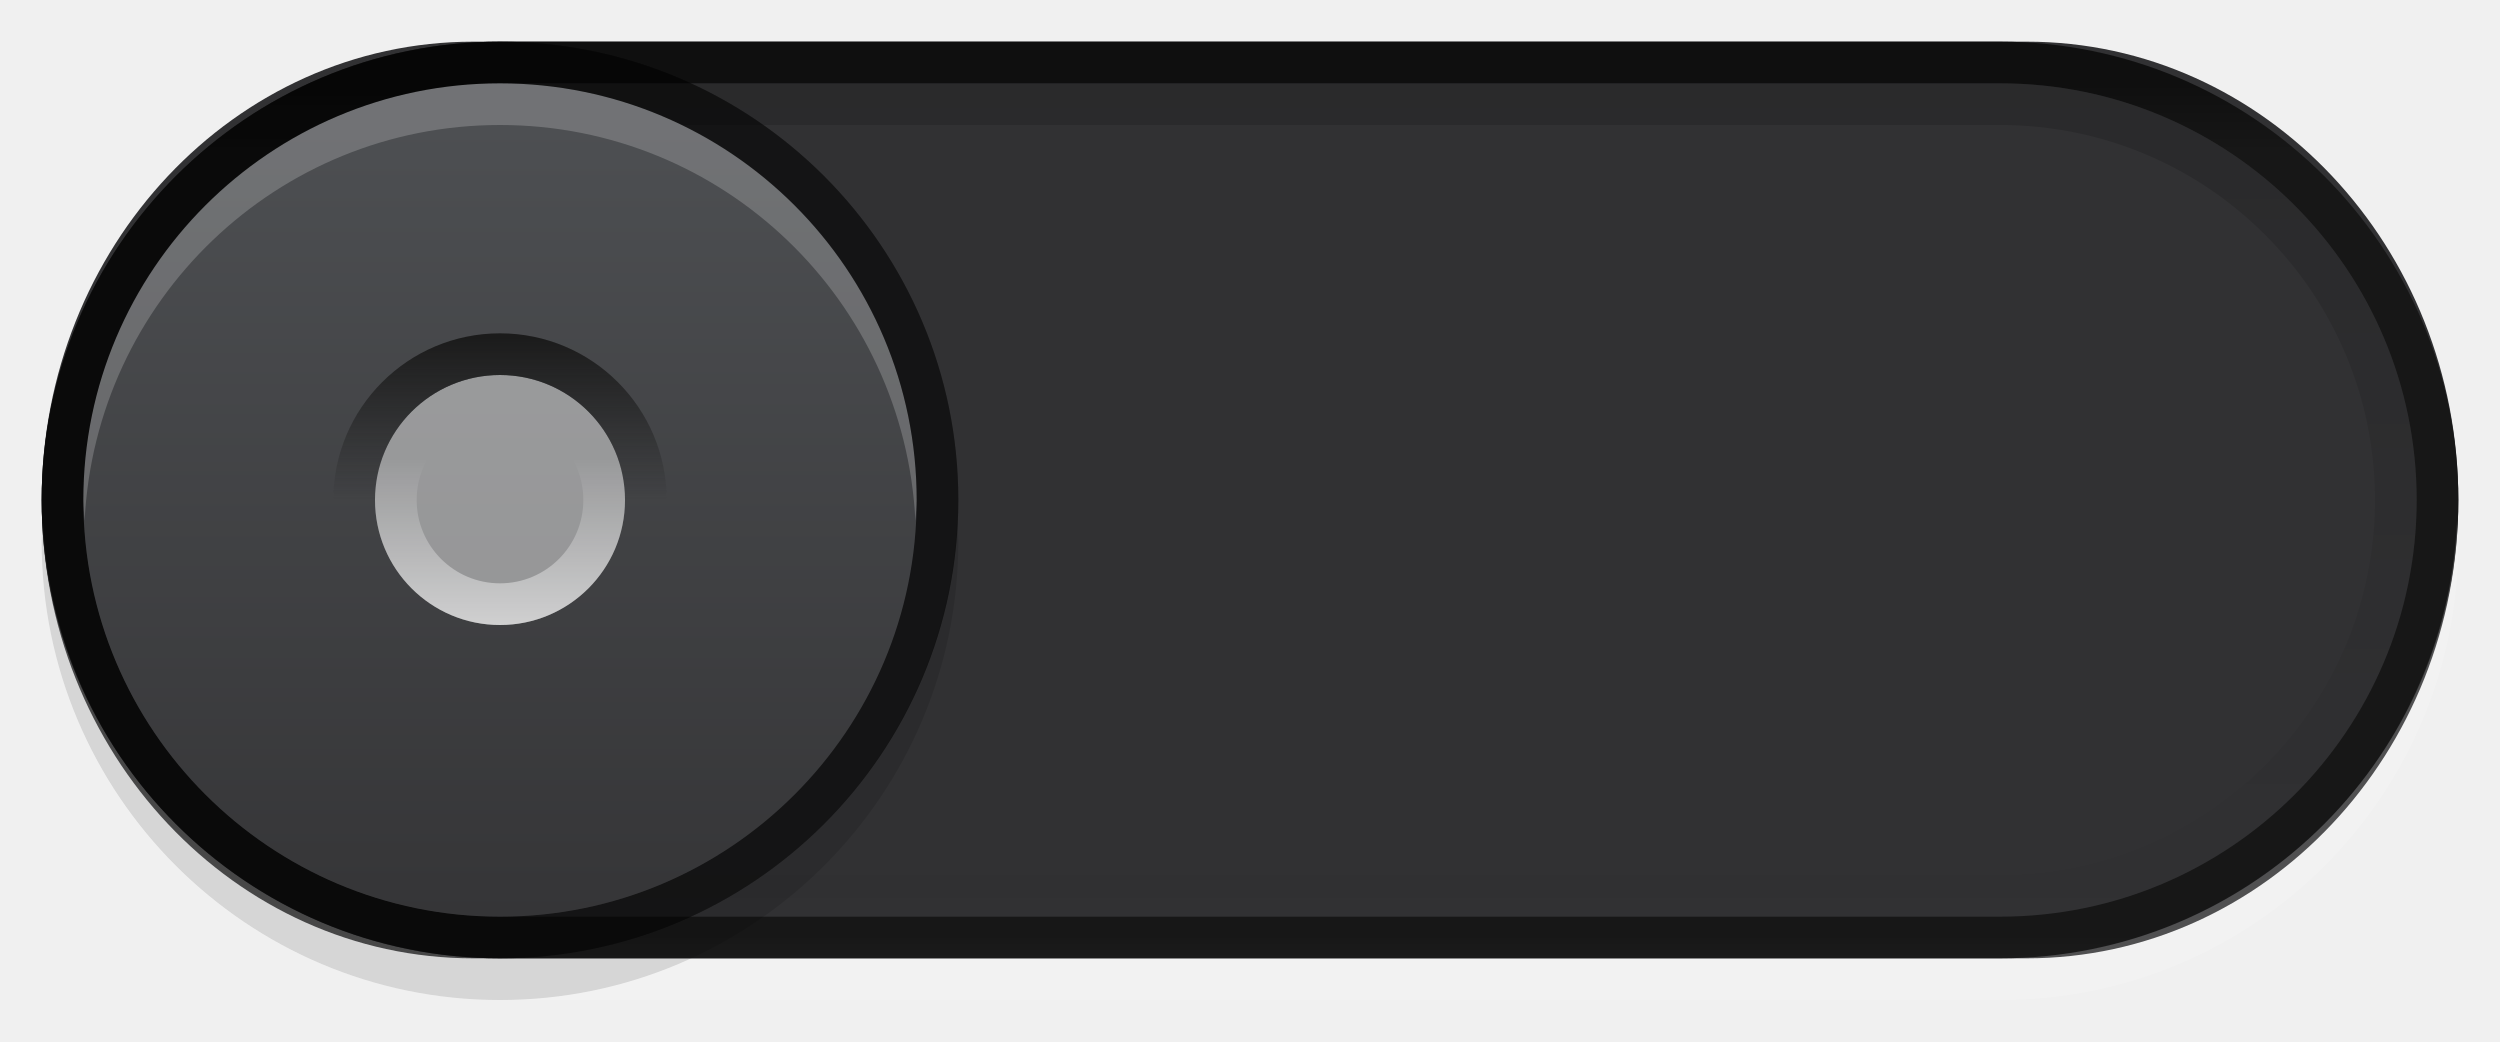
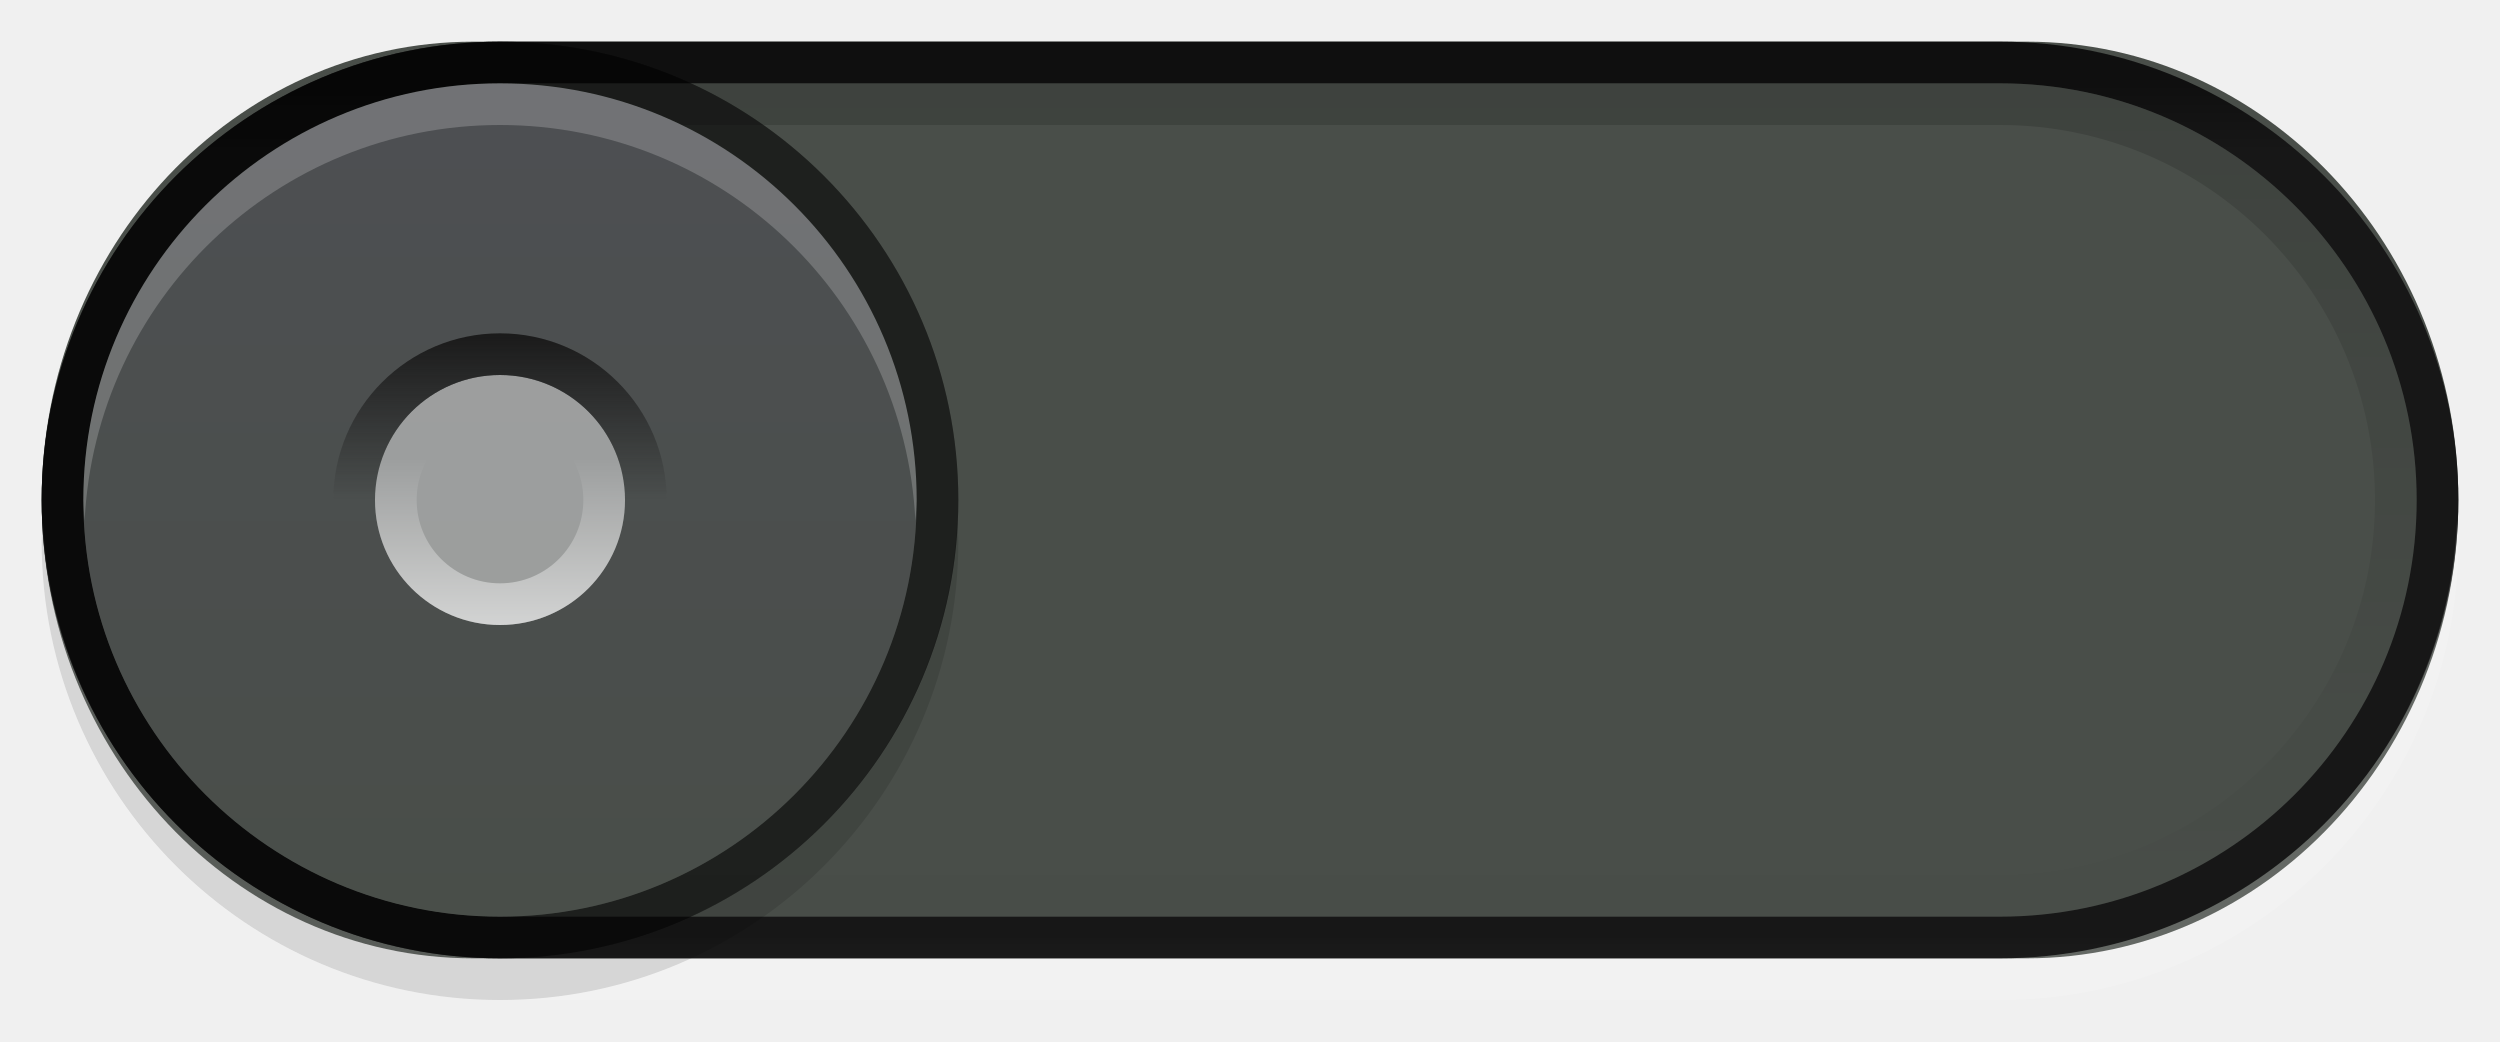
<svg xmlns="http://www.w3.org/2000/svg" xmlns:xlink="http://www.w3.org/1999/xlink" width="60" height="25" id="svg7539" version="1.1">
  <defs id="defs7541">
    <linearGradient id="linearGradient4695-1-4-3-5-0-6">
      <stop id="stop4697-9-9-7-0-1-5" style="stop-color:#000000;stop-opacity:1;" offset="0" />
      <stop id="stop4699-5-8-9-0-4-0" style="stop-color:#000000;stop-opacity:0" offset="1" />
    </linearGradient>
    <linearGradient xlink:href="#linearGradient3768-6" id="linearGradient3816" x1="142" y1="-90" x2="142" y2="-69" gradientUnits="userSpaceOnUse" gradientTransform="translate(0,-1)" />
    <linearGradient xlink:href="#linearGradient4695-1-4-3-5-0-6" id="linearGradient3897" gradientUnits="userSpaceOnUse" gradientTransform="matrix(0.2422908,0,0,0.9047619,83.97378,-281.6678)" x1="292.857" y1="211.076" x2="292.857" y2="233.827" />
    <linearGradient id="linearGradient3768-6">
      <stop style="stop-color:#0f0f0f;stop-opacity:1;" offset="0" id="stop3770-0" />
      <stop id="stop3778-6" offset="0.078" style="stop-color:#171717;stop-opacity:1;" />
      <stop style="stop-color:#171717;stop-opacity:1;" offset="0.974" id="stop3774-2" />
      <stop style="stop-color:#1b1b1b;stop-opacity:1;" offset="1" id="stop3776-2" />
    </linearGradient>
    <linearGradient id="linearGradient3969-0-4">
-       <stop style="stop-color:#353537;stop-opacity:1;" offset="0" id="stop3971-2-6" />
+       <stop style="stop-color:#494e49;stop-opacity:1;" offset="0" id="stop3971-2-6" />
      <stop style="stop-color:#4d4f52;stop-opacity:1;" offset="1" id="stop3973-0-1" />
    </linearGradient>
    <linearGradient id="linearGradient3938">
      <stop id="stop3940" offset="0" style="stop-color:#ffffff;stop-opacity:0;" />
      <stop id="stop3942" offset="1" style="stop-color:#ffffff;stop-opacity:0.549;" />
    </linearGradient>
    <linearGradient gradientTransform="matrix(1,0,0,-1,0,22)" gradientUnits="userSpaceOnUse" y2="11" x2="11" y1="15" x1="11" id="linearGradient6529" xlink:href="#linearGradient6523" />
    <linearGradient gradientUnits="userSpaceOnUse" y2="14" x2="11" y1="10" x1="11" id="linearGradient6484" xlink:href="#linearGradient3938" />
    <linearGradient gradientUnits="userSpaceOnUse" y2="2" x2="12" y1="21" x1="12" id="linearGradient6345" xlink:href="#linearGradient3969-0-4" />
    <linearGradient id="linearGradient6523">
      <stop id="stop6525" offset="0" style="stop-color:#1a1a1a;stop-opacity:1;" />
      <stop id="stop6527" offset="1" style="stop-color:#1a1a1a;stop-opacity:0;" />
    </linearGradient>
  </defs>
  <g id="layer1" transform="translate(-116,93)">
-     <rect style="fill:#313133;fill-opacity:1;stroke:none" id="rect3865" width="58" height="22" x="117" y="-92" rx="10.357" ry="11" />
+     <rect style="fill:#494e49;fill-opacity:1;stroke:none" id="rect3865" width="58" height="22" x="117" y="-92" rx="10.357" ry="11" />
    <rect width="55" height="19" rx="9.5" ry="9.5" x="118.5" y="-90.5" id="rect6132-8-2-8-0-0-0-4-6-9-7-5-4-2-6-1-1-2-7-4-6-3-4-3-0-8-1-1-9-4" style="opacity:0.15;color:#000000;fill:none;stroke:url(#linearGradient3897);stroke-width:1;stroke-linecap:round;stroke-linejoin:round;stroke-miterlimit:4;stroke-opacity:1;stroke-dasharray:none;stroke-dashoffset:0;marker:none;visibility:visible;display:inline;overflow:visible;enable-background:accumulate" />
    <rect width="57" height="21" rx="10.5" ry="10.5" x="117.5" y="-91.5" id="rect6132-8-2-8-0-0-0-10-0-6-0-6-2-0-5-7-3-3-7-8-4-0-2-5-3-6-7-8-6-8" style="color:#000000;fill:none;stroke:url(#linearGradient3816);stroke-width:1;stroke-linecap:round;stroke-linejoin:round;stroke-miterlimit:4;stroke-opacity:1;stroke-dasharray:none;stroke-dashoffset:0;marker:none;visibility:visible;display:inline;overflow:visible;enable-background:accumulate" />
    <path style="opacity:0.15;fill:#ffffff;fill-opacity:1;stroke:none" d="m 117.031,-80.5 c -0.007,0.167 -0.031,0.331 -0.031,0.5 0,6.094 4.906,11 11,11 l 36,0 c 6.094,0 11,-4.906 11,-11 0,-0.169 -0.024,-0.333 -0.031,-0.5 -0.262,5.858 -5.044,10.5 -10.969,10.5 l -36,0 c -5.925,0 -10.706,-4.642 -10.969,-10.5 z" id="rect3869" />
    <g id="g3615" transform="translate(117,-92)">
      <text style="font-size:14px;font-style:normal;font-weight:normal;opacity:0.8;fill:#000000;fill-opacity:1;stroke:none;font-family:Bitstream Vera Sans" xml:space="preserve" id="text4087-2-6-5" y="-10.614" x="1095.784">
        <tspan id="tspan4089-7-2-9" y="-10.614" x="1095.784" />
      </text>
      <text style="font-size:14px;font-style:normal;font-weight:normal;opacity:0.8;fill:#000000;fill-opacity:1;stroke:none;font-family:Bitstream Vera Sans" xml:space="preserve" id="text4087-2-6-5-5" y="-55.645" x="1122.268">
        <tspan id="tspan4089-7-2-9-6" y="-55.645" x="1122.268" />
      </text>
      <text style="font-size:14px;font-style:normal;font-weight:normal;opacity:0.8;fill:#000000;fill-opacity:1;stroke:none;font-family:Bitstream Vera Sans" xml:space="preserve" id="text4087-2-6-5-2" y="-88.89" x="-503.11">
        <tspan id="tspan4089-7-2-9-2" y="-88.89" x="-503.11" />
      </text>
      <text style="font-size:14px;font-style:normal;font-weight:normal;opacity:0.8;fill:#000000;fill-opacity:1;stroke:none;font-family:Bitstream Vera Sans" xml:space="preserve" id="text4087-2-6-5-59" y="735.155" x="-2518.793">
        <tspan id="tspan4089-7-2-9-4" y="735.155" x="-2518.793" />
      </text>
      <text style="font-size:14px;font-style:normal;font-weight:normal;opacity:0.8;fill:#000000;fill-opacity:1;stroke:none;font-family:Bitstream Vera Sans" xml:space="preserve" id="text4087-2-6-5-1" y="-514.777" x="-376.566">
        <tspan id="tspan4089-7-2-9-7" y="-514.777" x="-376.566" />
      </text>
      <text style="font-size:14px;font-style:normal;font-weight:normal;opacity:0.8;fill:#000000;fill-opacity:1;stroke:none;font-family:Bitstream Vera Sans" xml:space="preserve" id="text4087-2-6-5-7" y="-971.777" x="516.06">
        <tspan id="tspan4089-7-2-9-1" y="-971.777" x="516.06" />
      </text>
      <text style="font-size:14px;font-style:normal;font-weight:normal;opacity:0.8;fill:#000000;fill-opacity:1;stroke:none;font-family:Bitstream Vera Sans" xml:space="preserve" id="text4087-2-6-5-5-3" y="-1016.808" x="542.544">
        <tspan id="tspan4089-7-2-9-6-5" y="-1016.808" x="542.544" />
      </text>
      <text style="font-size:14px;font-style:normal;font-weight:normal;opacity:0.8;fill:#000000;fill-opacity:1;stroke:none;font-family:Bitstream Vera Sans" xml:space="preserve" id="text4087-2-6-5-3" y="-1024.777" x="-1105.94">
        <tspan id="tspan4089-7-2-9-18" y="-1024.777" x="-1105.94" />
      </text>
      <text style="font-size:14px;font-style:normal;font-weight:normal;opacity:0.8;fill:#000000;fill-opacity:1;stroke:none;font-family:Bitstream Vera Sans" xml:space="preserve" id="text4087-2-6-5-4" y="-1326.777" x="508.368">
        <tspan id="tspan4089-7-2-9-9" y="-1326.777" x="508.368" />
      </text>
      <text style="font-size:14px;font-style:normal;font-weight:normal;opacity:0.8;fill:#000000;fill-opacity:1;stroke:none;font-family:Bitstream Vera Sans" xml:space="preserve" id="text4087-2-6-5-7-1" y="-634.108" x="2150.95">
        <tspan id="tspan4089-7-2-9-1-8" y="-634.108" x="2150.95" />
      </text>
      <text style="font-size:14px;font-style:normal;font-weight:normal;opacity:0.8;fill:#000000;fill-opacity:1;stroke:none;font-family:Bitstream Vera Sans" xml:space="preserve" id="text4087-2-6-5-5-5" y="-679.139" x="2177.433">
        <tspan id="tspan4089-7-2-9-6-9" y="-679.139" x="2177.433" />
      </text>
      <text style="font-size:14px;font-style:normal;font-weight:normal;opacity:0.8;fill:#000000;fill-opacity:1;stroke:none;font-family:Bitstream Vera Sans" xml:space="preserve" id="text4087-2-6-5-75" y="-687.108" x="528.95">
        <tspan id="tspan4089-7-2-9-3" y="-687.108" x="528.95" />
      </text>
      <text style="font-size:14px;font-style:normal;font-weight:normal;opacity:0.8;fill:#000000;fill-opacity:1;stroke:none;font-family:Bitstream Vera Sans" xml:space="preserve" id="text4087-2-6-5-4-8" y="-989.108" x="2143.258">
        <tspan id="tspan4089-7-2-9-9-8" y="-989.108" x="2143.258" />
      </text>
      <text style="font-size:14px;font-style:normal;font-weight:normal;opacity:0.8;fill:#000000;fill-opacity:1;stroke:none;font-family:Bitstream Vera Sans" xml:space="preserve" id="text4087-2-6-5-45" y="-740.262" x="-507.599">
        <tspan id="tspan4089-7-2-9-75" y="-740.262" x="-507.599" />
      </text>
      <text style="font-size:14px;font-style:normal;font-weight:normal;opacity:0.8;fill:#000000;fill-opacity:1;stroke:none;font-family:Bitstream Vera Sans" xml:space="preserve" id="text4087-2-6-5-59-7" y="83.783" x="-2523.282">
        <tspan id="tspan4089-7-2-9-4-0" y="83.783" x="-2523.282" />
      </text>
      <text style="font-size:14px;font-style:normal;font-weight:normal;opacity:0.8;fill:#000000;fill-opacity:1;stroke:none;font-family:Bitstream Vera Sans" xml:space="preserve" id="text4087-2-6-5-8" y="186.432" x="-627.998">
        <tspan id="tspan4089-7-2-9-19" y="186.432" x="-627.998" />
      </text>
      <text style="font-size:14px;font-style:normal;font-weight:normal;opacity:0.8;fill:#000000;fill-opacity:1;stroke:none;font-family:Bitstream Vera Sans" xml:space="preserve" id="text4087-2-6-5-7-5" y="-11.614" x="597.784">
        <tspan id="tspan4089-7-2-9-1-2" y="-11.614" x="597.784" />
      </text>
      <text style="font-size:14px;font-style:normal;font-weight:normal;opacity:0.8;fill:#000000;fill-opacity:1;stroke:none;font-family:Bitstream Vera Sans" xml:space="preserve" id="text4087-2-6-5-5-0" y="-56.645" x="624.268">
        <tspan id="tspan4089-7-2-9-6-2" y="-56.645" x="624.268" />
      </text>
      <text style="font-size:14px;font-style:normal;font-weight:normal;opacity:0.8;fill:#000000;fill-opacity:1;stroke:none;font-family:Bitstream Vera Sans" xml:space="preserve" id="text4087-2-6-5-26" y="-64.614" x="-1024.216">
        <tspan id="tspan4089-7-2-9-90" y="-64.614" x="-1024.216" />
      </text>
      <text style="font-size:14px;font-style:normal;font-weight:normal;opacity:0.8;fill:#000000;fill-opacity:1;stroke:none;font-family:Bitstream Vera Sans" xml:space="preserve" id="text4087-2-6-5-4-3" y="-366.614" x="590.092">
        <tspan id="tspan4089-7-2-9-9-5" y="-366.614" x="590.092" />
      </text>
      <text style="font-size:14px;font-style:normal;font-weight:normal;opacity:0.8;fill:#000000;fill-opacity:1;stroke:none;font-family:Bitstream Vera Sans" xml:space="preserve" id="text4087-2-6-5-55" y="-67.614" x="-545.842">
        <tspan id="tspan4089-7-2-9-32" y="-67.614" x="-545.842" />
      </text>
      <text style="font-size:14px;font-style:normal;font-weight:normal;opacity:0.8;fill:#000000;fill-opacity:1;stroke:none;font-family:Bitstream Vera Sans" xml:space="preserve" id="text4087-2-6-5-59-9" y="756.431" x="-2561.524">
        <tspan id="tspan4089-7-2-9-4-1" y="756.431" x="-2561.524" />
      </text>
      <text style="font-size:14px;font-style:normal;font-weight:normal;opacity:0.8;fill:#000000;fill-opacity:1;stroke:none;font-family:Bitstream Vera Sans" xml:space="preserve" id="text4087-2-6-5-1-8" y="-1019.846" x="-378.842">
        <tspan id="tspan4089-7-2-9-7-8" y="-1019.846" x="-378.842" />
      </text>
      <text style="font-size:14px;font-style:normal;font-weight:normal;opacity:0.8;fill:#000000;fill-opacity:1;stroke:none;font-family:Bitstream Vera Sans" xml:space="preserve" id="text4087-2-6-5-7-8" y="-1476.846" x="513.784">
        <tspan id="tspan4089-7-2-9-1-9" y="-1476.846" x="513.784" />
      </text>
      <text style="font-size:14px;font-style:normal;font-weight:normal;opacity:0.8;fill:#000000;fill-opacity:1;stroke:none;font-family:Bitstream Vera Sans" xml:space="preserve" id="text4087-2-6-5-5-52" y="-1521.877" x="540.268">
        <tspan id="tspan4089-7-2-9-6-4" y="-1521.877" x="540.268" />
      </text>
      <text style="font-size:14px;font-style:normal;font-weight:normal;opacity:0.8;fill:#000000;fill-opacity:1;stroke:none;font-family:Bitstream Vera Sans" xml:space="preserve" id="text4087-2-6-5-3-4" y="-1529.846" x="-1108.216">
        <tspan id="tspan4089-7-2-9-18-3" y="-1529.846" x="-1108.216" />
      </text>
      <text style="font-size:14px;font-style:normal;font-weight:normal;opacity:0.8;fill:#000000;fill-opacity:1;stroke:none;font-family:Bitstream Vera Sans" xml:space="preserve" id="text4087-2-6-5-4-7" y="-1831.846" x="506.092">
        <tspan id="tspan4089-7-2-9-9-54" y="-1831.846" x="506.092" />
      </text>
      <text style="font-size:14px;font-style:normal;font-weight:normal;opacity:0.8;fill:#000000;fill-opacity:1;stroke:none;font-family:Bitstream Vera Sans" xml:space="preserve" id="text4087-2-6-5-7-1-2" y="-1139.177" x="2148.674">
        <tspan id="tspan4089-7-2-9-1-8-0" y="-1139.177" x="2148.674" />
      </text>
      <text style="font-size:14px;font-style:normal;font-weight:normal;opacity:0.8;fill:#000000;fill-opacity:1;stroke:none;font-family:Bitstream Vera Sans" xml:space="preserve" id="text4087-2-6-5-5-5-6" y="-1184.208" x="2175.157">
        <tspan id="tspan4089-7-2-9-6-9-8" y="-1184.208" x="2175.157" />
      </text>
      <text style="font-size:14px;font-style:normal;font-weight:normal;opacity:0.8;fill:#000000;fill-opacity:1;stroke:none;font-family:Bitstream Vera Sans" xml:space="preserve" id="text4087-2-6-5-75-4" y="-1192.177" x="526.674">
        <tspan id="tspan4089-7-2-9-3-9" y="-1192.177" x="526.674" />
      </text>
      <text style="font-size:14px;font-style:normal;font-weight:normal;opacity:0.8;fill:#000000;fill-opacity:1;stroke:none;font-family:Bitstream Vera Sans" xml:space="preserve" id="text4087-2-6-5-4-8-1" y="-1494.177" x="2140.981">
        <tspan id="tspan4089-7-2-9-9-8-8" y="-1494.177" x="2140.981" />
      </text>
      <text style="font-size:14px;font-style:normal;font-weight:normal;opacity:0.8;fill:#000000;fill-opacity:1;stroke:none;font-family:Bitstream Vera Sans" xml:space="preserve" id="text4087-2-6-5-45-0" y="-1245.331" x="-509.875">
        <tspan id="tspan4089-7-2-9-75-2" y="-1245.331" x="-509.875" />
      </text>
      <text style="font-size:14px;font-style:normal;font-weight:normal;opacity:0.8;fill:#000000;fill-opacity:1;stroke:none;font-family:Bitstream Vera Sans" xml:space="preserve" id="text4087-2-6-5-59-5" y="-421.286" x="-2525.558">
        <tspan id="tspan4089-7-2-9-4-00" y="-421.286" x="-2525.558" />
      </text>
      <text style="font-size:14px;font-style:normal;font-weight:normal;opacity:0.8;fill:#000000;fill-opacity:1;stroke:none;font-family:Bitstream Vera Sans" xml:space="preserve" id="text4087-2-6-5-264" y="-318.637" x="-630.274">
        <tspan id="tspan4089-7-2-9-8" y="-318.637" x="-630.274" />
      </text>
      <text style="font-size:14px;font-style:normal;font-weight:normal;opacity:0.8;fill:#000000;fill-opacity:1;stroke:none;font-family:Bitstream Vera Sans" xml:space="preserve" id="text4087-2-6-5-42" y="-52.359" x="298.177">
        <tspan id="tspan4089-7-2-9-93" y="-52.359" x="298.177" />
      </text>
      <text style="font-size:14px;font-style:normal;font-weight:normal;opacity:0.8;fill:#000000;fill-opacity:1;stroke:none;font-family:Bitstream Vera Sans" xml:space="preserve" id="text4087-2-6-5-5-05" y="-97.39" x="324.66">
        <tspan id="tspan4089-7-2-9-6-49" y="-97.39" x="324.66" />
      </text>
      <text style="font-size:14px;font-style:normal;font-weight:normal;opacity:0.8;fill:#000000;fill-opacity:1;stroke:none;font-family:Bitstream Vera Sans" xml:space="preserve" id="text4087-2-6-5-1-4" y="-311.846" x="-1078.842">
        <tspan id="tspan4089-7-2-9-7-7" y="-311.846" x="-1078.842" />
      </text>
      <text style="font-size:14px;font-style:normal;font-weight:normal;opacity:0.8;fill:#000000;fill-opacity:1;stroke:none;font-family:Bitstream Vera Sans" xml:space="preserve" id="text4087-2-6-5-7-56" y="-768.846" x="-186.216">
        <tspan id="tspan4089-7-2-9-1-1" y="-768.846" x="-186.216" />
      </text>
      <text style="font-size:14px;font-style:normal;font-weight:normal;opacity:0.8;fill:#000000;fill-opacity:1;stroke:none;font-family:Bitstream Vera Sans" xml:space="preserve" id="text4087-2-6-5-5-8" y="-813.877" x="-159.732">
        <tspan id="tspan4089-7-2-9-6-7" y="-813.877" x="-159.732" />
      </text>
      <text style="font-size:14px;font-style:normal;font-weight:normal;opacity:0.8;fill:#000000;fill-opacity:1;stroke:none;font-family:Bitstream Vera Sans" xml:space="preserve" id="text4087-2-6-5-3-42" y="-821.846" x="-1808.216">
        <tspan id="tspan4089-7-2-9-18-39" y="-821.846" x="-1808.216" />
      </text>
      <text style="font-size:14px;font-style:normal;font-weight:normal;opacity:0.8;fill:#000000;fill-opacity:1;stroke:none;font-family:Bitstream Vera Sans" xml:space="preserve" id="text4087-2-6-5-4-4" y="-1123.846" x="-193.908">
        <tspan id="tspan4089-7-2-9-9-3" y="-1123.846" x="-193.908" />
      </text>
      <text style="font-size:14px;font-style:normal;font-weight:normal;opacity:0.8;fill:#000000;fill-opacity:1;stroke:none;font-family:Bitstream Vera Sans" xml:space="preserve" id="text4087-2-6-5-7-1-0" y="-431.177" x="1448.674">
        <tspan id="tspan4089-7-2-9-1-8-5" y="-431.177" x="1448.674" />
      </text>
      <text style="font-size:14px;font-style:normal;font-weight:normal;opacity:0.8;fill:#000000;fill-opacity:1;stroke:none;font-family:Bitstream Vera Sans" xml:space="preserve" id="text4087-2-6-5-5-5-5" y="-476.208" x="1475.157">
        <tspan id="tspan4089-7-2-9-6-9-2" y="-476.208" x="1475.157" />
      </text>
      <text style="font-size:14px;font-style:normal;font-weight:normal;opacity:0.8;fill:#000000;fill-opacity:1;stroke:none;font-family:Bitstream Vera Sans" xml:space="preserve" id="text4087-2-6-5-75-9" y="-484.177" x="-173.326">
        <tspan id="tspan4089-7-2-9-3-1" y="-484.177" x="-173.326" />
      </text>
      <text style="font-size:14px;font-style:normal;font-weight:normal;opacity:0.8;fill:#000000;fill-opacity:1;stroke:none;font-family:Bitstream Vera Sans" xml:space="preserve" id="text4087-2-6-5-4-8-18" y="-786.177" x="1440.981">
        <tspan id="tspan4089-7-2-9-9-8-4" y="-786.177" x="1440.981" />
      </text>
      <text style="font-size:14px;font-style:normal;font-weight:normal;opacity:0.8;fill:#000000;fill-opacity:1;stroke:none;font-family:Bitstream Vera Sans" xml:space="preserve" id="text4087-2-6-5-45-3" y="-537.331" x="-1209.876">
        <tspan id="tspan4089-7-2-9-75-7" y="-537.331" x="-1209.876" />
      </text>
      <text style="font-size:14px;font-style:normal;font-weight:normal;opacity:0.8;fill:#000000;fill-opacity:1;stroke:none;font-family:Bitstream Vera Sans" xml:space="preserve" id="text4087-2-6-5-59-8" y="286.714" x="-3225.558">
        <tspan id="tspan4089-7-2-9-4-2" y="286.714" x="-3225.558" />
      </text>
      <g id="layer4-0" transform="translate(-666,-770.0522)">
        <text style="font-size:14px;font-style:normal;font-weight:normal;opacity:0.8;fill:#000000;fill-opacity:1;stroke:none;font-family:Bitstream Vera Sans" xml:space="preserve" id="text4087-2-6-5-20" y="1159.415" x="-664.274">
          <tspan id="tspan4089-7-2-9-82" y="1159.415" x="-664.274" />
        </text>
      </g>
      <text style="font-size:14px;font-style:normal;font-weight:normal;opacity:0.8;fill:#000000;fill-opacity:1;stroke:none;font-family:Bitstream Vera Sans" xml:space="preserve" id="text4087-2-6-5-9" y="-2.614" x="1095.784">
        <tspan id="tspan4089-7-2-9-43" y="-2.614" x="1095.784" />
      </text>
      <text style="font-size:14px;font-style:normal;font-weight:normal;opacity:0.8;fill:#000000;fill-opacity:1;stroke:none;font-family:Bitstream Vera Sans" xml:space="preserve" id="text4087-2-6-5-5-51" y="-47.645" x="1122.268">
        <tspan id="tspan4089-7-2-9-6-74" y="-47.645" x="1122.268" />
      </text>
      <text style="font-size:14px;font-style:normal;font-weight:normal;opacity:0.8;fill:#000000;fill-opacity:1;stroke:none;font-family:Bitstream Vera Sans" xml:space="preserve" id="text4087-2-6-5-2-3" y="-80.89" x="-503.11">
        <tspan id="tspan4089-7-2-9-2-1" y="-80.89" x="-503.11" />
      </text>
      <text style="font-size:14px;font-style:normal;font-weight:normal;opacity:0.8;fill:#000000;fill-opacity:1;stroke:none;font-family:Bitstream Vera Sans" xml:space="preserve" id="text4087-2-6-5-59-4" y="743.155" x="-2518.793">
        <tspan id="tspan4089-7-2-9-4-6" y="743.155" x="-2518.793" />
      </text>
      <text style="font-size:14px;font-style:normal;font-weight:normal;opacity:0.8;fill:#000000;fill-opacity:1;stroke:none;font-family:Bitstream Vera Sans" xml:space="preserve" id="text4087-2-6-5-1-9" y="-506.777" x="-376.566">
        <tspan id="tspan4089-7-2-9-7-4" y="-506.777" x="-376.566" />
      </text>
      <text style="font-size:14px;font-style:normal;font-weight:normal;opacity:0.8;fill:#000000;fill-opacity:1;stroke:none;font-family:Bitstream Vera Sans" xml:space="preserve" id="text4087-2-6-5-7-2" y="-963.777" x="516.06">
        <tspan id="tspan4089-7-2-9-1-26" y="-963.777" x="516.06" />
      </text>
      <text style="font-size:14px;font-style:normal;font-weight:normal;opacity:0.8;fill:#000000;fill-opacity:1;stroke:none;font-family:Bitstream Vera Sans" xml:space="preserve" id="text4087-2-6-5-5-3-4" y="-1008.808" x="542.544">
        <tspan id="tspan4089-7-2-9-6-5-1" y="-1008.808" x="542.544" />
      </text>
      <text style="font-size:14px;font-style:normal;font-weight:normal;opacity:0.8;fill:#000000;fill-opacity:1;stroke:none;font-family:Bitstream Vera Sans" xml:space="preserve" id="text4087-2-6-5-3-2" y="-1016.777" x="-1105.94">
        <tspan id="tspan4089-7-2-9-18-8" y="-1016.777" x="-1105.94" />
      </text>
      <text style="font-size:14px;font-style:normal;font-weight:normal;opacity:0.8;fill:#000000;fill-opacity:1;stroke:none;font-family:Bitstream Vera Sans" xml:space="preserve" id="text4087-2-6-5-4-89" y="-1318.777" x="508.368">
        <tspan id="tspan4089-7-2-9-9-2" y="-1318.777" x="508.368" />
      </text>
      <text style="font-size:14px;font-style:normal;font-weight:normal;opacity:0.8;fill:#000000;fill-opacity:1;stroke:none;font-family:Bitstream Vera Sans" xml:space="preserve" id="text4087-2-6-5-7-1-8" y="-626.108" x="2150.95">
        <tspan id="tspan4089-7-2-9-1-8-8" y="-626.108" x="2150.95" />
      </text>
      <text style="font-size:14px;font-style:normal;font-weight:normal;opacity:0.8;fill:#000000;fill-opacity:1;stroke:none;font-family:Bitstream Vera Sans" xml:space="preserve" id="text4087-2-6-5-5-5-8" y="-671.139" x="2177.433">
        <tspan id="tspan4089-7-2-9-6-9-6" y="-671.139" x="2177.433" />
      </text>
      <text style="font-size:14px;font-style:normal;font-weight:normal;opacity:0.8;fill:#000000;fill-opacity:1;stroke:none;font-family:Bitstream Vera Sans" xml:space="preserve" id="text4087-2-6-5-75-8" y="-679.108" x="528.95">
        <tspan id="tspan4089-7-2-9-3-3" y="-679.108" x="528.95" />
      </text>
      <text style="font-size:14px;font-style:normal;font-weight:normal;opacity:0.8;fill:#000000;fill-opacity:1;stroke:none;font-family:Bitstream Vera Sans" xml:space="preserve" id="text4087-2-6-5-4-8-8" y="-981.108" x="2143.258">
        <tspan id="tspan4089-7-2-9-9-8-3" y="-981.108" x="2143.258" />
      </text>
      <text style="font-size:14px;font-style:normal;font-weight:normal;opacity:0.8;fill:#000000;fill-opacity:1;stroke:none;font-family:Bitstream Vera Sans" xml:space="preserve" id="text4087-2-6-5-45-33" y="-732.262" x="-507.599">
        <tspan id="tspan4089-7-2-9-75-8" y="-732.262" x="-507.599" />
      </text>
      <text style="font-size:14px;font-style:normal;font-weight:normal;opacity:0.8;fill:#000000;fill-opacity:1;stroke:none;font-family:Bitstream Vera Sans" xml:space="preserve" id="text4087-2-6-5-59-7-0" y="91.783" x="-2523.282">
        <tspan id="tspan4089-7-2-9-4-0-4" y="91.783" x="-2523.282" />
      </text>
      <text style="font-size:14px;font-style:normal;font-weight:normal;opacity:0.8;fill:#000000;fill-opacity:1;stroke:none;font-family:Bitstream Vera Sans" xml:space="preserve" id="text4087-2-6-5-8-7" y="194.432" x="-627.998">
        <tspan id="tspan4089-7-2-9-19-6" y="194.432" x="-627.998" />
      </text>
      <text style="font-size:14px;font-style:normal;font-weight:normal;opacity:0.8;fill:#000000;fill-opacity:1;stroke:none;font-family:Bitstream Vera Sans" xml:space="preserve" id="text4087-2-6-5-7-5-8" y="-3.614" x="597.784">
        <tspan id="tspan4089-7-2-9-1-2-9" y="-3.614" x="597.784" />
      </text>
      <text style="font-size:14px;font-style:normal;font-weight:normal;opacity:0.8;fill:#000000;fill-opacity:1;stroke:none;font-family:Bitstream Vera Sans" xml:space="preserve" id="text4087-2-6-5-5-0-0" y="-48.645" x="624.268">
        <tspan id="tspan4089-7-2-9-6-2-6" y="-48.645" x="624.268" />
      </text>
      <text style="font-size:14px;font-style:normal;font-weight:normal;opacity:0.8;fill:#000000;fill-opacity:1;stroke:none;font-family:Bitstream Vera Sans" xml:space="preserve" id="text4087-2-6-5-26-8" y="-56.614" x="-1024.216">
        <tspan id="tspan4089-7-2-9-90-7" y="-56.614" x="-1024.216" />
      </text>
      <text style="font-size:14px;font-style:normal;font-weight:normal;opacity:0.8;fill:#000000;fill-opacity:1;stroke:none;font-family:Bitstream Vera Sans" xml:space="preserve" id="text4087-2-6-5-4-3-9" y="-358.614" x="590.092">
        <tspan id="tspan4089-7-2-9-9-5-0" y="-358.614" x="590.092" />
      </text>
      <text style="font-size:14px;font-style:normal;font-weight:normal;opacity:0.8;fill:#000000;fill-opacity:1;stroke:none;font-family:Bitstream Vera Sans" xml:space="preserve" id="text4087-2-6-5-55-3" y="-59.614" x="-545.842">
        <tspan id="tspan4089-7-2-9-32-3" y="-59.614" x="-545.842" />
      </text>
      <text style="font-size:14px;font-style:normal;font-weight:normal;opacity:0.8;fill:#000000;fill-opacity:1;stroke:none;font-family:Bitstream Vera Sans" xml:space="preserve" id="text4087-2-6-5-59-9-3" y="764.431" x="-2561.524">
        <tspan id="tspan4089-7-2-9-4-1-7" y="764.431" x="-2561.524" />
      </text>
      <text style="font-size:14px;font-style:normal;font-weight:normal;opacity:0.8;fill:#000000;fill-opacity:1;stroke:none;font-family:Bitstream Vera Sans" xml:space="preserve" id="text4087-2-6-5-1-8-3" y="-1011.846" x="-378.842">
        <tspan id="tspan4089-7-2-9-7-8-2" y="-1011.846" x="-378.842" />
      </text>
      <text style="font-size:14px;font-style:normal;font-weight:normal;opacity:0.8;fill:#000000;fill-opacity:1;stroke:none;font-family:Bitstream Vera Sans" xml:space="preserve" id="text4087-2-6-5-7-8-6" y="-1468.846" x="513.784">
        <tspan id="tspan4089-7-2-9-1-9-5" y="-1468.846" x="513.784" />
      </text>
      <text style="font-size:14px;font-style:normal;font-weight:normal;opacity:0.8;fill:#000000;fill-opacity:1;stroke:none;font-family:Bitstream Vera Sans" xml:space="preserve" id="text4087-2-6-5-5-52-2" y="-1513.877" x="540.268">
        <tspan id="tspan4089-7-2-9-6-4-6" y="-1513.877" x="540.268" />
      </text>
      <text style="font-size:14px;font-style:normal;font-weight:normal;opacity:0.8;fill:#000000;fill-opacity:1;stroke:none;font-family:Bitstream Vera Sans" xml:space="preserve" id="text4087-2-6-5-3-4-5" y="-1521.846" x="-1108.216">
        <tspan id="tspan4089-7-2-9-18-3-8" y="-1521.846" x="-1108.216" />
      </text>
      <text style="font-size:14px;font-style:normal;font-weight:normal;opacity:0.8;fill:#000000;fill-opacity:1;stroke:none;font-family:Bitstream Vera Sans" xml:space="preserve" id="text4087-2-6-5-4-7-7" y="-1823.846" x="506.092">
        <tspan id="tspan4089-7-2-9-9-54-9" y="-1823.846" x="506.092" />
      </text>
      <text style="font-size:14px;font-style:normal;font-weight:normal;opacity:0.8;fill:#000000;fill-opacity:1;stroke:none;font-family:Bitstream Vera Sans" xml:space="preserve" id="text4087-2-6-5-7-1-2-6" y="-1131.177" x="2148.674">
        <tspan id="tspan4089-7-2-9-1-8-0-0" y="-1131.177" x="2148.674" />
      </text>
      <text style="font-size:14px;font-style:normal;font-weight:normal;opacity:0.8;fill:#000000;fill-opacity:1;stroke:none;font-family:Bitstream Vera Sans" xml:space="preserve" id="text4087-2-6-5-5-5-6-4" y="-1176.208" x="2175.157">
        <tspan id="tspan4089-7-2-9-6-9-8-1" y="-1176.208" x="2175.157" />
      </text>
      <text style="font-size:14px;font-style:normal;font-weight:normal;opacity:0.8;fill:#000000;fill-opacity:1;stroke:none;font-family:Bitstream Vera Sans" xml:space="preserve" id="text4087-2-6-5-75-4-0" y="-1184.177" x="526.674">
        <tspan id="tspan4089-7-2-9-3-9-4" y="-1184.177" x="526.674" />
      </text>
      <text style="font-size:14px;font-style:normal;font-weight:normal;opacity:0.8;fill:#000000;fill-opacity:1;stroke:none;font-family:Bitstream Vera Sans" xml:space="preserve" id="text4087-2-6-5-4-8-1-8" y="-1486.177" x="2140.981">
        <tspan id="tspan4089-7-2-9-9-8-8-7" y="-1486.177" x="2140.981" />
      </text>
      <text style="font-size:14px;font-style:normal;font-weight:normal;opacity:0.8;fill:#000000;fill-opacity:1;stroke:none;font-family:Bitstream Vera Sans" xml:space="preserve" id="text4087-2-6-5-45-0-0" y="-1237.331" x="-509.875">
        <tspan id="tspan4089-7-2-9-75-2-8" y="-1237.331" x="-509.875" />
      </text>
      <text style="font-size:14px;font-style:normal;font-weight:normal;opacity:0.8;fill:#000000;fill-opacity:1;stroke:none;font-family:Bitstream Vera Sans" xml:space="preserve" id="text4087-2-6-5-59-5-6" y="-413.286" x="-2525.558">
        <tspan id="tspan4089-7-2-9-4-00-2" y="-413.286" x="-2525.558" />
      </text>
      <text style="font-size:14px;font-style:normal;font-weight:normal;opacity:0.8;fill:#000000;fill-opacity:1;stroke:none;font-family:Bitstream Vera Sans" xml:space="preserve" id="text4087-2-6-5-264-4" y="-310.637" x="-630.274">
        <tspan id="tspan4089-7-2-9-8-7" y="-310.637" x="-630.274" />
      </text>
      <text style="font-size:14px;font-style:normal;font-weight:normal;opacity:0.8;fill:#000000;fill-opacity:1;stroke:none;font-family:Bitstream Vera Sans" xml:space="preserve" id="text4087-2-6-5-42-9" y="-44.359" x="298.177">
        <tspan id="tspan4089-7-2-9-93-3" y="-44.359" x="298.177" />
      </text>
      <text style="font-size:14px;font-style:normal;font-weight:normal;opacity:0.8;fill:#000000;fill-opacity:1;stroke:none;font-family:Bitstream Vera Sans" xml:space="preserve" id="text4087-2-6-5-5-05-9" y="-89.39" x="324.66">
        <tspan id="tspan4089-7-2-9-6-49-2" y="-89.39" x="324.66" />
      </text>
      <text style="font-size:14px;font-style:normal;font-weight:normal;opacity:0.8;fill:#000000;fill-opacity:1;stroke:none;font-family:Bitstream Vera Sans" xml:space="preserve" id="text4087-2-6-5-1-4-8" y="-303.846" x="-1078.842">
        <tspan id="tspan4089-7-2-9-7-7-3" y="-303.846" x="-1078.842" />
      </text>
      <text style="font-size:14px;font-style:normal;font-weight:normal;opacity:0.8;fill:#000000;fill-opacity:1;stroke:none;font-family:Bitstream Vera Sans" xml:space="preserve" id="text4087-2-6-5-7-56-0" y="-760.846" x="-186.216">
        <tspan id="tspan4089-7-2-9-1-1-1" y="-760.846" x="-186.216" />
      </text>
      <text style="font-size:14px;font-style:normal;font-weight:normal;opacity:0.8;fill:#000000;fill-opacity:1;stroke:none;font-family:Bitstream Vera Sans" xml:space="preserve" id="text4087-2-6-5-5-8-7" y="-805.877" x="-159.732">
        <tspan id="tspan4089-7-2-9-6-7-8" y="-805.877" x="-159.732" />
      </text>
      <text style="font-size:14px;font-style:normal;font-weight:normal;opacity:0.8;fill:#000000;fill-opacity:1;stroke:none;font-family:Bitstream Vera Sans" xml:space="preserve" id="text4087-2-6-5-3-42-9" y="-813.846" x="-1808.216">
        <tspan id="tspan4089-7-2-9-18-39-1" y="-813.846" x="-1808.216" />
      </text>
      <text style="font-size:14px;font-style:normal;font-weight:normal;opacity:0.8;fill:#000000;fill-opacity:1;stroke:none;font-family:Bitstream Vera Sans" xml:space="preserve" id="text4087-2-6-5-4-4-5" y="-1115.846" x="-193.908">
        <tspan id="tspan4089-7-2-9-9-3-4" y="-1115.846" x="-193.908" />
      </text>
      <text style="font-size:14px;font-style:normal;font-weight:normal;opacity:0.8;fill:#000000;fill-opacity:1;stroke:none;font-family:Bitstream Vera Sans" xml:space="preserve" id="text4087-2-6-5-7-1-0-9" y="-423.177" x="1448.674">
        <tspan id="tspan4089-7-2-9-1-8-5-2" y="-423.177" x="1448.674" />
      </text>
      <text style="font-size:14px;font-style:normal;font-weight:normal;opacity:0.8;fill:#000000;fill-opacity:1;stroke:none;font-family:Bitstream Vera Sans" xml:space="preserve" id="text4087-2-6-5-5-5-5-5" y="-468.208" x="1475.157">
        <tspan id="tspan4089-7-2-9-6-9-2-7" y="-468.208" x="1475.157" />
      </text>
      <text style="font-size:14px;font-style:normal;font-weight:normal;opacity:0.8;fill:#000000;fill-opacity:1;stroke:none;font-family:Bitstream Vera Sans" xml:space="preserve" id="text4087-2-6-5-75-9-4" y="-476.177" x="-173.326">
        <tspan id="tspan4089-7-2-9-3-1-9" y="-476.177" x="-173.326" />
      </text>
      <text style="font-size:14px;font-style:normal;font-weight:normal;opacity:0.8;fill:#000000;fill-opacity:1;stroke:none;font-family:Bitstream Vera Sans" xml:space="preserve" id="text4087-2-6-5-4-8-18-9" y="-778.177" x="1440.981">
        <tspan id="tspan4089-7-2-9-9-8-4-4" y="-778.177" x="1440.981" />
      </text>
      <text style="font-size:14px;font-style:normal;font-weight:normal;opacity:0.8;fill:#000000;fill-opacity:1;stroke:none;font-family:Bitstream Vera Sans" xml:space="preserve" id="text4087-2-6-5-45-3-5" y="-529.331" x="-1209.876">
        <tspan id="tspan4089-7-2-9-75-7-9" y="-529.331" x="-1209.876" />
      </text>
      <text style="font-size:14px;font-style:normal;font-weight:normal;opacity:0.8;fill:#000000;fill-opacity:1;stroke:none;font-family:Bitstream Vera Sans" xml:space="preserve" id="text4087-2-6-5-59-8-3" y="294.714" x="-3225.558">
        <tspan id="tspan4089-7-2-9-4-2-5" y="294.714" x="-3225.558" />
      </text>
      <g id="layer4-0-7" transform="translate(-666,-762.0522)">
        <text style="font-size:14px;font-style:normal;font-weight:normal;opacity:0.8;fill:#000000;fill-opacity:1;stroke:none;font-family:Bitstream Vera Sans" xml:space="preserve" id="text4087-2-6-5-20-0" y="1159.415" x="-664.274">
          <tspan id="tspan4089-7-2-9-82-8" y="1159.415" x="-664.274" />
        </text>
      </g>
      <text style="font-size:14px;font-style:normal;font-variant:normal;font-weight:normal;font-stretch:normal;fill:#000000;fill-opacity:1;stroke:none;font-family:Droid Sans;-inkscape-font-specification:Droid Sans" xml:space="preserve" id="text7276" y="-421.82" x="608">
        <tspan id="tspan7278" y="-421.82" x="608" />
        <tspan id="tspan7280" y="-404.32" x="608" />
      </text>
      <text style="font-size:14px;font-style:normal;font-weight:normal;opacity:0.8;fill:#000000;fill-opacity:1;stroke:none;font-family:Bitstream Vera Sans" xml:space="preserve" id="text4087-2-6-5-51" y="-954.614" x="1122.158">
        <tspan id="tspan4089-7-2-9-97" y="-954.614" x="1122.158" />
      </text>
      <text style="font-size:14px;font-style:normal;font-weight:normal;opacity:0.8;fill:#000000;fill-opacity:1;stroke:none;font-family:Bitstream Vera Sans" xml:space="preserve" id="text4087-2-6-5-59-2" y="-130.569" x="-893.524">
        <tspan id="tspan4089-7-2-9-4-4" y="-130.569" x="-893.524" />
      </text>
      <text style="font-size:14px;font-style:normal;font-weight:normal;opacity:0.8;fill:#000000;fill-opacity:1;stroke:none;font-family:Bitstream Vera Sans" xml:space="preserve" id="text4087-2-6-5-7-7" y="-1269.614" x="1925.784">
        <tspan id="tspan4089-7-2-9-1-6" y="-1269.614" x="1925.784" />
      </text>
      <text style="font-size:14px;font-style:normal;font-weight:normal;opacity:0.8;fill:#000000;fill-opacity:1;stroke:none;font-family:Bitstream Vera Sans" xml:space="preserve" id="text4087-2-6-5-5-6" y="-1314.645" x="1952.268">
        <tspan id="tspan4089-7-2-9-6-53" y="-1314.645" x="1952.268" />
      </text>
      <text style="font-size:14px;font-style:normal;font-weight:normal;opacity:0.8;fill:#000000;fill-opacity:1;stroke:none;font-family:Bitstream Vera Sans" xml:space="preserve" id="text4087-2-6-5-54" y="-1322.614" x="303.784">
        <tspan id="tspan4089-7-2-9-0" y="-1322.614" x="303.784" />
      </text>
      <text style="font-size:14px;font-style:normal;font-weight:normal;opacity:0.8;fill:#000000;fill-opacity:1;stroke:none;font-family:Bitstream Vera Sans" xml:space="preserve" id="text4087-2-6-5-4-1" y="-1624.614" x="1918.092">
        <tspan id="tspan4089-7-2-9-9-28" y="-1624.614" x="1918.092" />
      </text>
      <g id="layer1-3" transform="translate(-117,-22.82014)" />
      <path style="opacity:0.36;color:#000000;fill:none;stroke:#000000;stroke-width:1;stroke-linecap:round;stroke-linejoin:round;stroke-miterlimit:4;stroke-opacity:1;stroke-dasharray:none;stroke-dashoffset:0;marker:none;visibility:visible;display:inline;overflow:visible;enable-background:accumulate" id="path2555-7-1-7-0" d="M 11,0.5 C 5.206,0.5 0.5,5.206 0.5,11 0.5,16.794 5.206,21.5 11,21.5 16.794,21.5 21.5,16.794 21.5,11 21.5,5.206 16.794,0.5 11,0.5 z" />
-       <path d="M 21,11 A 10,10 0 1 1 1,11 10,10 0 1 1 21,11 z" id="path5569" style="fill:url(#linearGradient6345);fill-opacity:1;stroke:none" />
-       <path d="m 14,11 a 3,3 0 1 1 -6,0 3,3 0 1 1 6,0 z" id="path6387" style="opacity:0.5;fill:#eeeeee;fill-opacity:1;stroke:#4f4f4f;stroke-width:0;stroke-miterlimit:4;stroke-opacity:1;stroke-dasharray:none" />
+       <path d="M 21,11 C 21,16.523 16.523,21 11,21 5.477,21 1,16.523 1,11 1,5.477 5.477,1 11,1 16.523,1 21,5.477 21,11 z" id="path5569" style="fill:url(#linearGradient6345);fill-opacity:1;stroke:none" />
+       <path d="m 14,11 c 0,1.657 -1.343,3 -3,3 -1.657,0 -3,-1.343 -3,-3 0,-1.657 1.343,-3 3,-3 1.657,0 3,1.343 3,3 z" id="path6387" style="opacity:0.5;fill:#eeeeee;fill-opacity:1;stroke:#4f4f4f;stroke-width:0;stroke-miterlimit:4;stroke-opacity:1;stroke-dasharray:none" />
      <path id="path6387-6" d="m 11,8 c -1.657,0 -3,1.343 -3,3 0,1.657 1.343,3 3,3 1.657,0 3,-1.343 3,-3 0,-1.657 -1.343,-3 -3,-3 z m 0,1 c 1.105,0 2,0.895 2,2 0,1.105 -0.895,2 -2,2 C 9.895,13 9,12.105 9,11 9,9.895 9.895,9 11,9 z" style="fill:url(#linearGradient6484);fill-opacity:1;stroke:#4f4f4f;stroke-width:0;stroke-miterlimit:4;stroke-opacity:1;stroke-dasharray:none" />
      <path id="path6520" d="M 11,15 C 8.791,15 7,13.209 7,11 7,8.791 8.791,7 11,7 c 2.209,0 4,1.791 4,4 0,2.209 -1.791,4 -4,4 z m 0,-1 c 1.657,0 3,-1.343 3,-3 0,-1.657 -1.343,-3 -3,-3 -1.657,0 -3,1.343 -3,3 0,1.657 1.343,3 3,3 z" style="fill:url(#linearGradient6529);fill-opacity:1;stroke:#4f4f4f;stroke-width:0;stroke-miterlimit:4;stroke-opacity:1;stroke-dasharray:none" />
      <path id="path5573" d="M 0.031,11.5 C 0.024,11.667 0,11.831 0,12 0,18.075 4.925,23 11,23 17.075,23 22,18.075 22,12 22,11.831 21.976,11.667 21.969,11.5 21.705,17.341 16.906,22 11,22 5.094,22 0.295,17.341 0.031,11.5 z" style="fill:#000000;fill-opacity:0.118;stroke:#4f4f4f;stroke-width:0;stroke-miterlimit:4;stroke-opacity:1;stroke-dasharray:none" />
      <path id="path5569-8" d="M 11,1 C 5.477,1 1,5.477 1,11 1,11.167 1.023,11.335 1.031,11.5 1.291,6.209 5.645,2 11,2 16.355,2 20.709,6.209 20.969,11.5 20.977,11.335 21,11.167 21,11 21,5.477 16.523,1 11,1 z" style="opacity:0.2;fill:#ffffff;fill-opacity:1;stroke:none" />
      <path style="opacity:0.36;color:#000000;fill:none;stroke:#000000;stroke-width:1;stroke-linecap:round;stroke-linejoin:round;stroke-miterlimit:4;stroke-opacity:1;stroke-dasharray:none;stroke-dashoffset:0;marker:none;visibility:visible;display:inline;overflow:visible;enable-background:accumulate" id="path2555-7-1-7-0-4" d="M 11,0.5 C 5.206,0.5 0.5,5.206 0.5,11 0.5,16.794 5.206,21.5 11,21.5 16.794,21.5 21.5,16.794 21.5,11 21.5,5.206 16.794,0.5 11,0.5 z" />
    </g>
  </g>
</svg>
